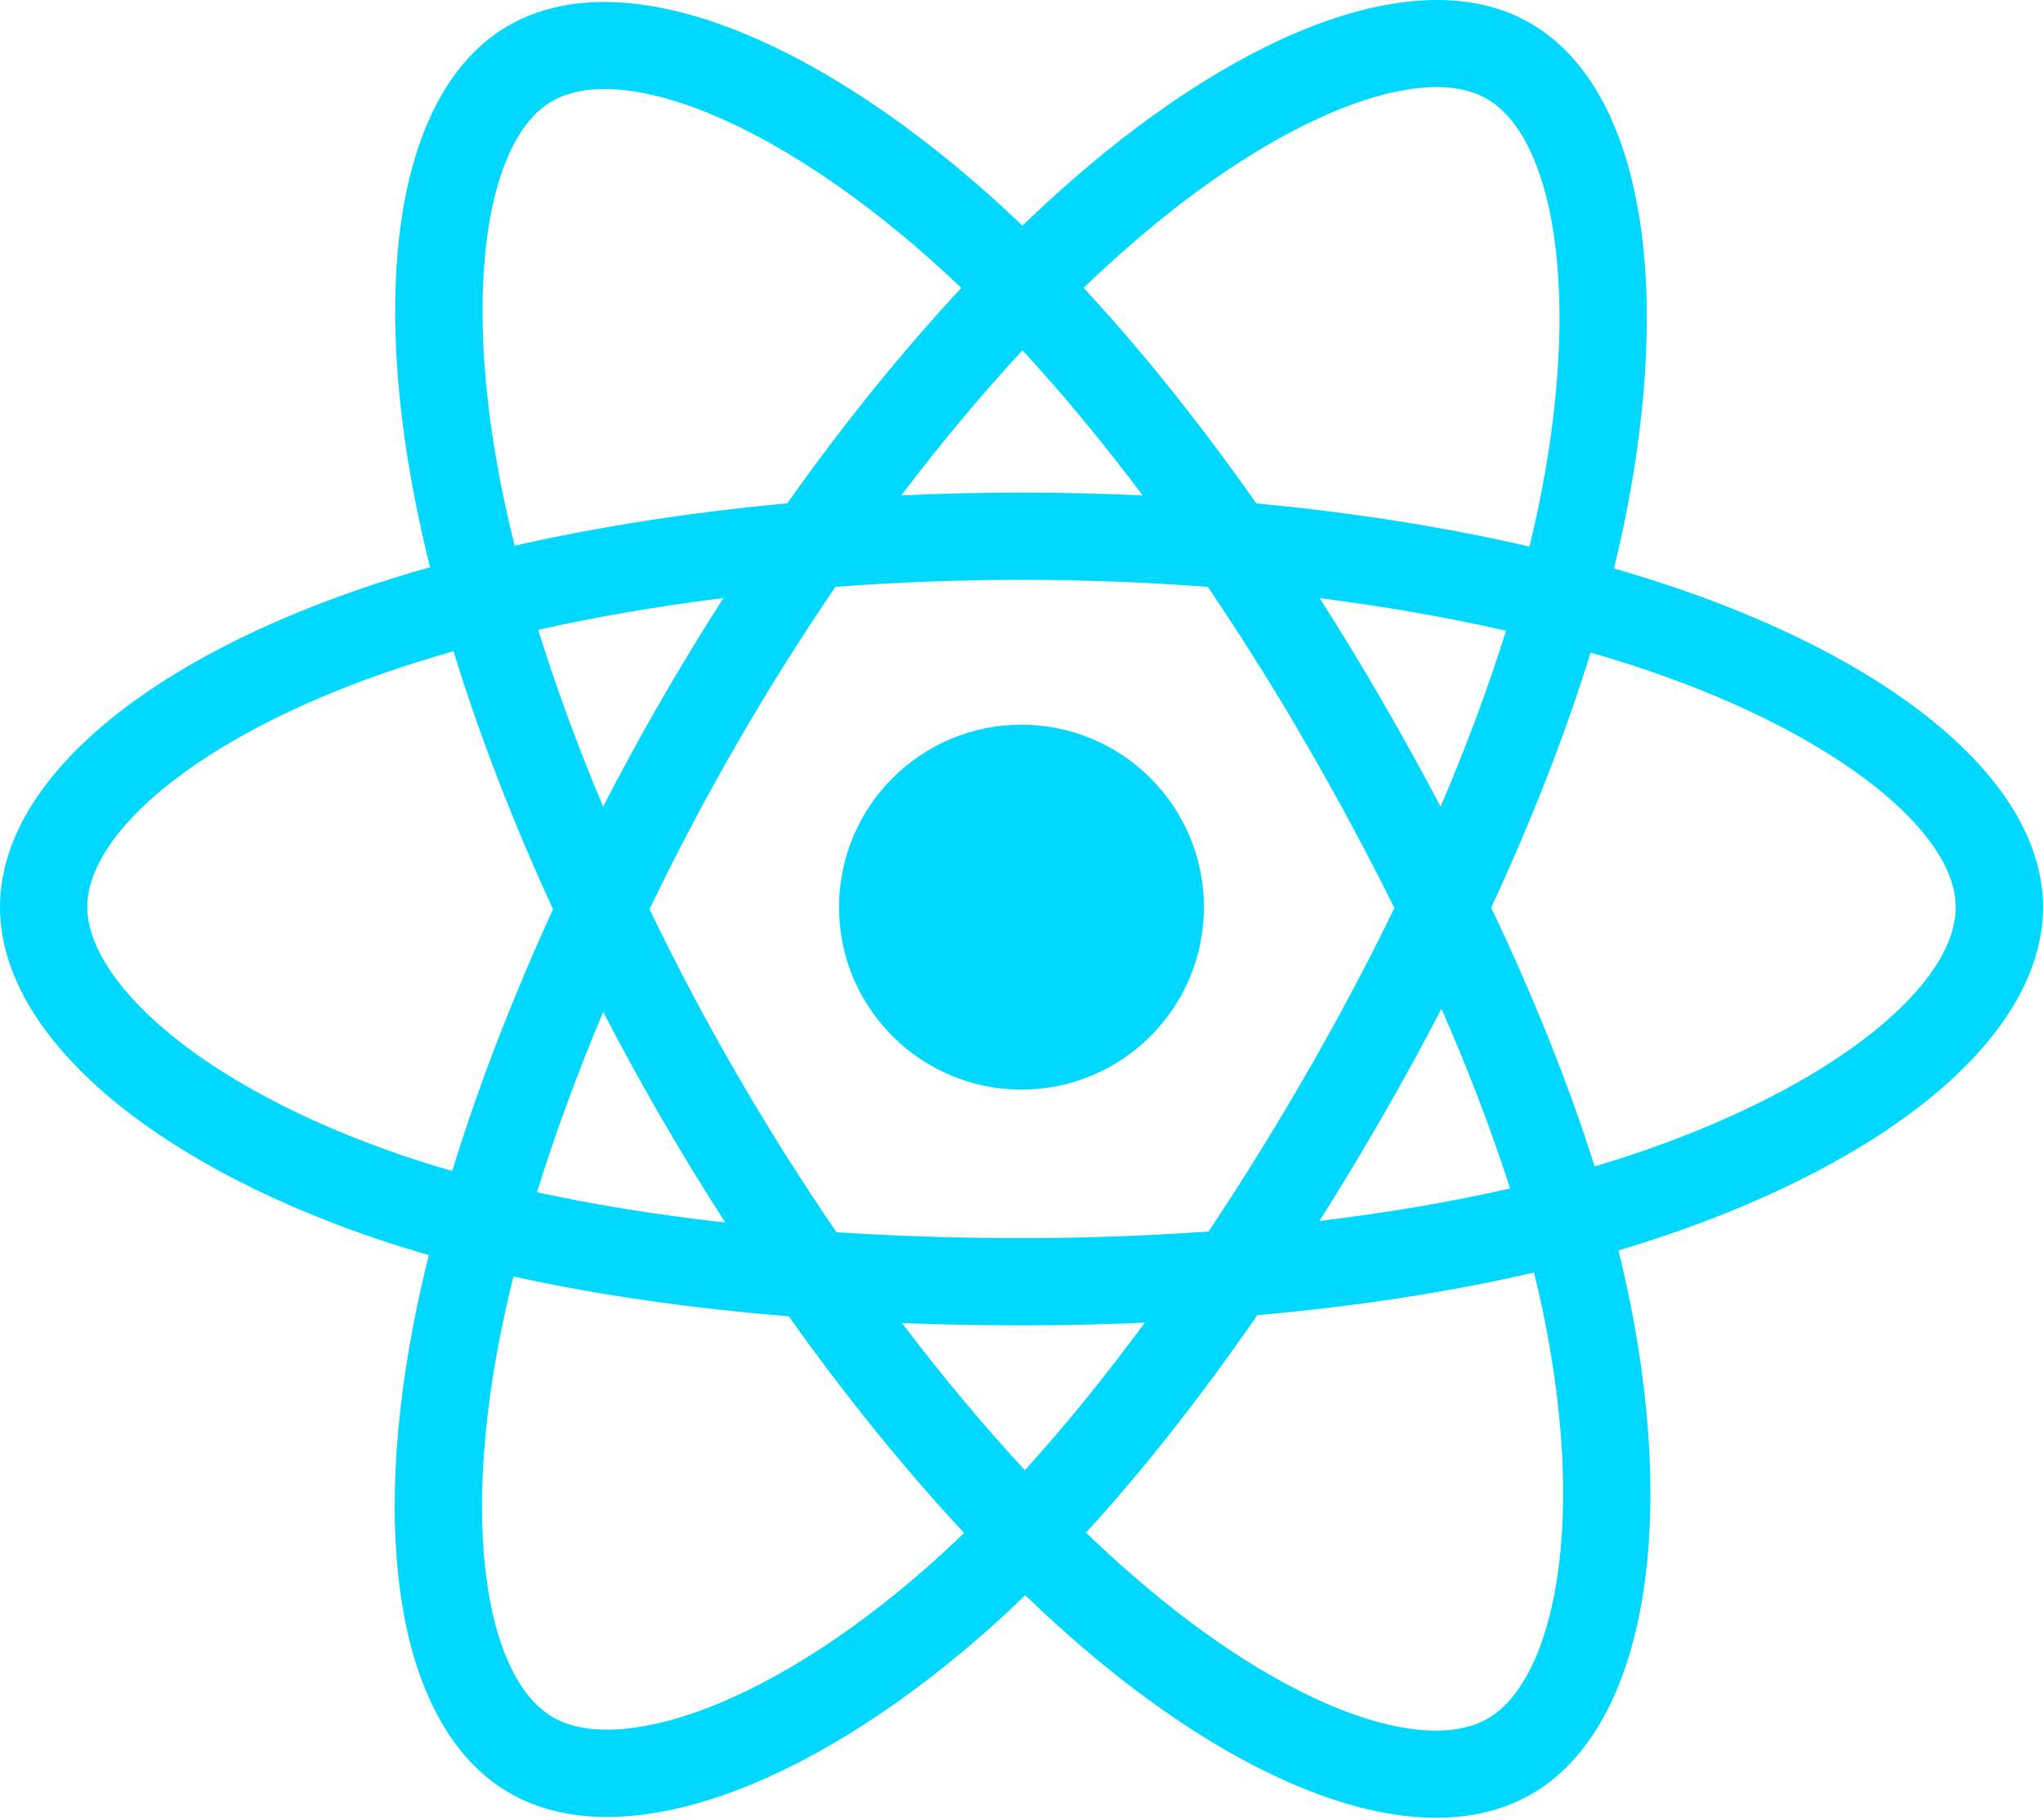
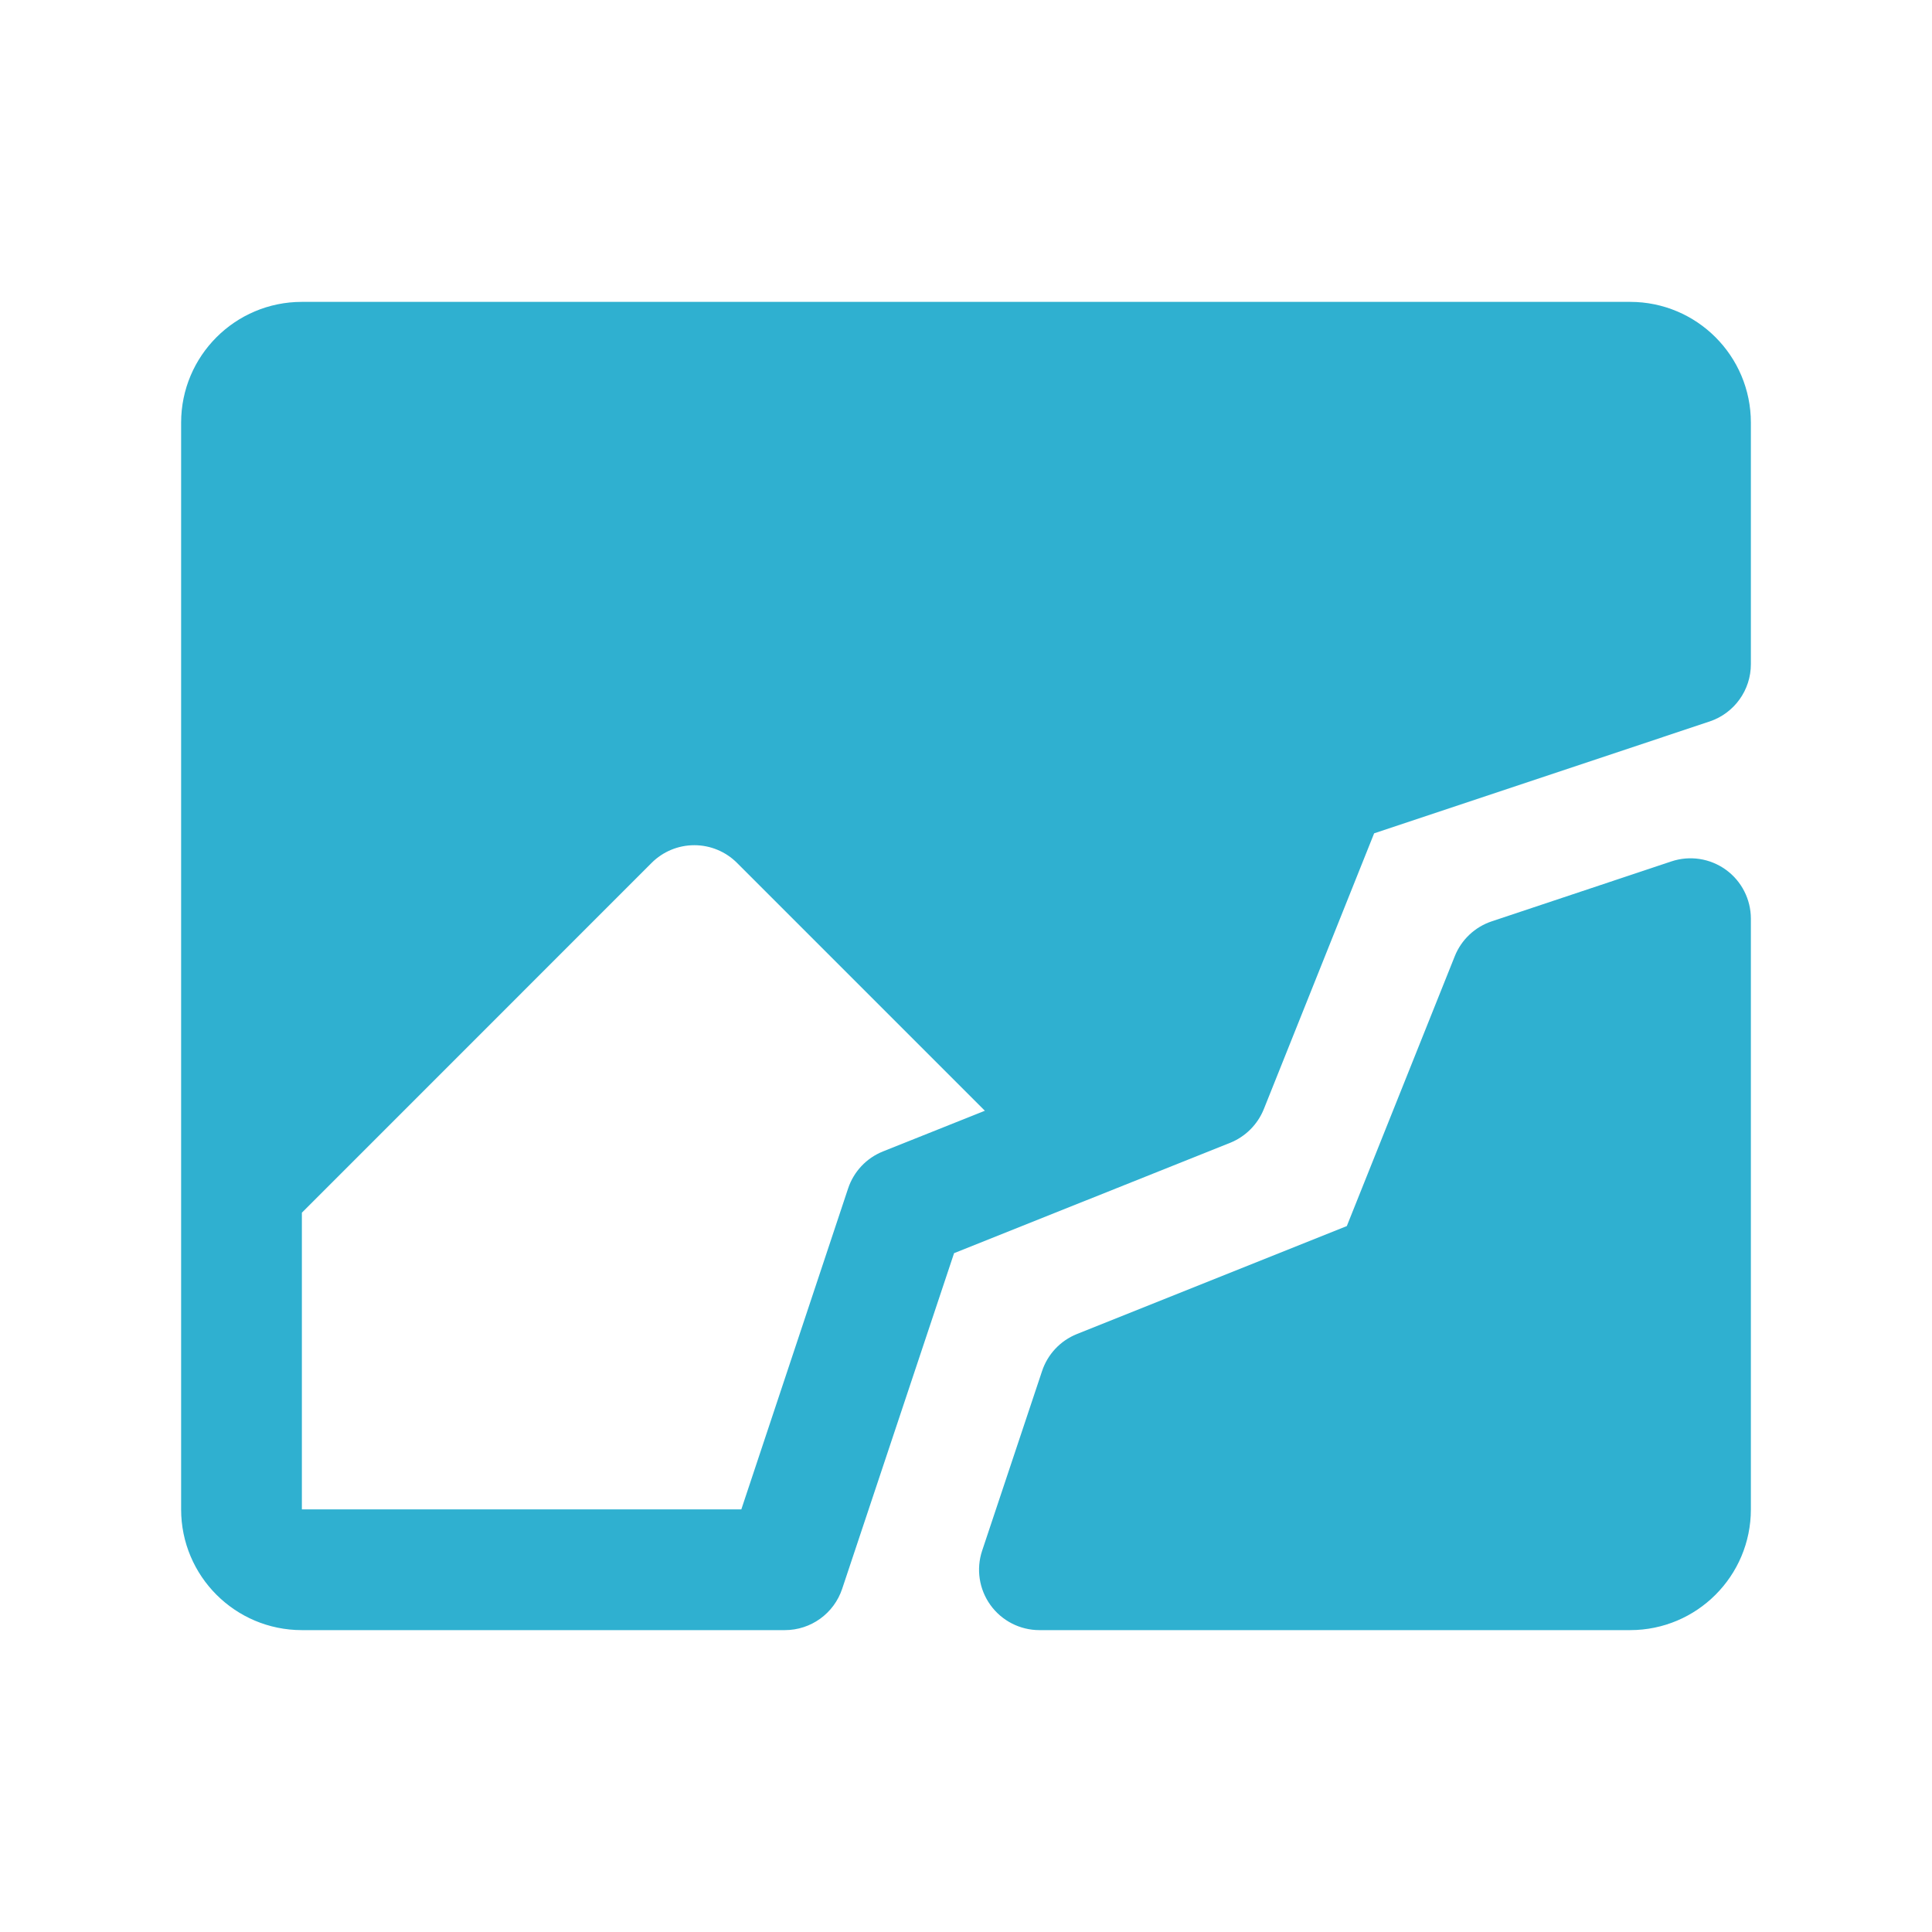
- <svg xmlns="http://www.w3.org/2000/svg" aria-hidden="true" role="img" class="iconify iconify--logos" width="35.93" height="32" preserveAspectRatio="xMidYMid meet" viewBox="0 0 256 228">
-   <path fill="#00D8FF" d="M210.483 73.824a171.49 171.49 0 0 0-8.24-2.597c.465-1.9.893-3.777 1.273-5.621c6.238-30.281 2.16-54.676-11.769-62.708c-13.355-7.7-35.196.329-57.254 19.526a171.23 171.23 0 0 0-6.375 5.848a155.866 155.866 0 0 0-4.241-3.917C100.759 3.829 77.587-4.822 63.673 3.233C50.33 10.957 46.379 33.89 51.995 62.588a170.974 170.974 0 0 0 1.892 8.48c-3.28.932-6.445 1.924-9.474 2.98C17.309 83.498 0 98.307 0 113.668c0 15.865 18.582 31.778 46.812 41.427a145.52 145.52 0 0 0 6.921 2.165a167.467 167.467 0 0 0-2.01 9.138c-5.354 28.2-1.173 50.591 12.134 58.266c13.744 7.926 36.812-.22 59.273-19.855a145.567 145.567 0 0 0 5.342-4.923a168.064 168.064 0 0 0 6.92 6.314c21.758 18.722 43.246 26.282 56.54 18.586c13.731-7.949 18.194-32.003 12.4-61.268a145.016 145.016 0 0 0-1.535-6.842c1.62-.48 3.21-.974 4.76-1.488c29.348-9.723 48.443-25.443 48.443-41.52c0-15.417-17.868-30.326-45.517-39.844Zm-6.365 70.984c-1.4.463-2.836.91-4.3 1.345c-3.24-10.257-7.612-21.163-12.963-32.432c5.106-11 9.31-21.767 12.459-31.957c2.619.758 5.16 1.557 7.61 2.4c23.69 8.156 38.14 20.213 38.14 29.504c0 9.896-15.606 22.743-40.946 31.14Zm-10.514 20.834c2.562 12.94 2.927 24.64 1.23 33.787c-1.524 8.219-4.59 13.698-8.382 15.893c-8.067 4.67-25.32-1.4-43.927-17.412a156.726 156.726 0 0 1-6.437-5.87c7.214-7.889 14.423-17.06 21.459-27.246c12.376-1.098 24.068-2.894 34.671-5.345a134.17 134.17 0 0 1 1.386 6.193ZM87.276 214.515c-7.882 2.783-14.16 2.863-17.955.675c-8.075-4.657-11.432-22.636-6.853-46.752a156.923 156.923 0 0 1 1.869-8.499c10.486 2.32 22.093 3.988 34.498 4.994c7.084 9.967 14.501 19.128 21.976 27.15a134.668 134.668 0 0 1-4.877 4.492c-9.933 8.682-19.886 14.842-28.658 17.94ZM50.35 144.747c-12.483-4.267-22.792-9.812-29.858-15.863c-6.35-5.437-9.555-10.836-9.555-15.216c0-9.322 13.897-21.212 37.076-29.293c2.813-.98 5.757-1.905 8.812-2.773c3.204 10.42 7.406 21.315 12.477 32.332c-5.137 11.18-9.399 22.249-12.634 32.792a134.718 134.718 0 0 1-6.318-1.979Zm12.378-84.26c-4.811-24.587-1.616-43.134 6.425-47.789c8.564-4.958 27.502 2.111 47.463 19.835a144.318 144.318 0 0 1 3.841 3.545c-7.438 7.987-14.787 17.08-21.808 26.988c-12.04 1.116-23.565 2.908-34.161 5.309a160.342 160.342 0 0 1-1.76-7.887Zm110.427 27.268a347.8 347.8 0 0 0-7.785-12.803c8.168 1.033 15.994 2.404 23.343 4.08c-2.206 7.072-4.956 14.465-8.193 22.045a381.151 381.151 0 0 0-7.365-13.322Zm-45.032-43.861c5.044 5.465 10.096 11.566 15.065 18.186a322.04 322.04 0 0 0-30.257-.006c4.974-6.559 10.069-12.652 15.192-18.18ZM82.802 87.83a323.167 323.167 0 0 0-7.227 13.238c-3.184-7.553-5.909-14.98-8.134-22.152c7.304-1.634 15.093-2.97 23.209-3.984a321.524 321.524 0 0 0-7.848 12.897Zm8.081 65.352c-8.385-.936-16.291-2.203-23.593-3.793c2.26-7.3 5.045-14.885 8.298-22.6a321.187 321.187 0 0 0 7.257 13.246c2.594 4.48 5.28 8.868 8.038 13.147Zm37.542 31.03c-5.184-5.592-10.354-11.779-15.403-18.433c4.902.192 9.899.29 14.978.29c5.218 0 10.376-.117 15.453-.343c-4.985 6.774-10.018 12.97-15.028 18.486Zm52.198-57.817c3.422 7.8 6.306 15.345 8.596 22.52c-7.422 1.694-15.436 3.058-23.88 4.071a382.417 382.417 0 0 0 7.859-13.026a347.403 347.403 0 0 0 7.425-13.565Zm-16.898 8.101a358.557 358.557 0 0 1-12.281 19.815a329.4 329.4 0 0 1-23.444.823c-7.967 0-15.716-.248-23.178-.732a310.202 310.202 0 0 1-12.513-19.846h.001a307.41 307.41 0 0 1-10.923-20.627a310.278 310.278 0 0 1 10.89-20.637l-.001.001a307.318 307.318 0 0 1 12.413-19.761c7.613-.576 15.42-.876 23.31-.876H128c7.926 0 15.743.303 23.354.883a329.357 329.357 0 0 1 12.335 19.695a358.489 358.489 0 0 1 11.036 20.54a329.472 329.472 0 0 1-11 20.722Zm22.56-122.124c8.572 4.944 11.906 24.881 6.52 51.026c-.344 1.668-.73 3.367-1.15 5.09c-10.622-2.452-22.155-4.275-34.23-5.408c-7.034-10.017-14.323-19.124-21.64-27.008a160.789 160.789 0 0 1 5.888-5.4c18.9-16.447 36.564-22.941 44.612-18.3ZM128 90.808c12.625 0 22.86 10.235 22.86 22.86s-10.235 22.86-22.86 22.86s-22.86-10.235-22.86-22.86s10.235-22.86 22.86-22.86Z" />
+ <svg xmlns="http://www.w3.org/2000/svg" width="32" height="32" fill="#2fb0d0" viewBox="0 0 256 256">
+   <path d="M216,40H40A16,16,0,0,0,24,56V200a16,16,0,0,0,16,16h64a8,8,0,0,0,7.59-5.47l14.83-44.48L163,151.43a8.07,8.07,0,0,0,4.46-4.46l14.62-36.55,44.48-14.83A8,8,0,0,0,232,88V56A16,16,0,0,0,216,40ZM117,152.57a8,8,0,0,0-4.62,4.9L98.23,200H40V160.69l46.34-46.35a8,8,0,0,1,11.32,0l32.84,32.84Zm115-30.84V200a16,16,0,0,1-16,16H137.73a8,8,0,0,1-7.59-10.53l7.94-23.8a8,8,0,0,1,4.61-4.9l35.77-14.31,14.31-35.77a8,8,0,0,1,4.9-4.61l23.8-7.94A8,8,0,0,1,232,121.73Z" />
</svg>
